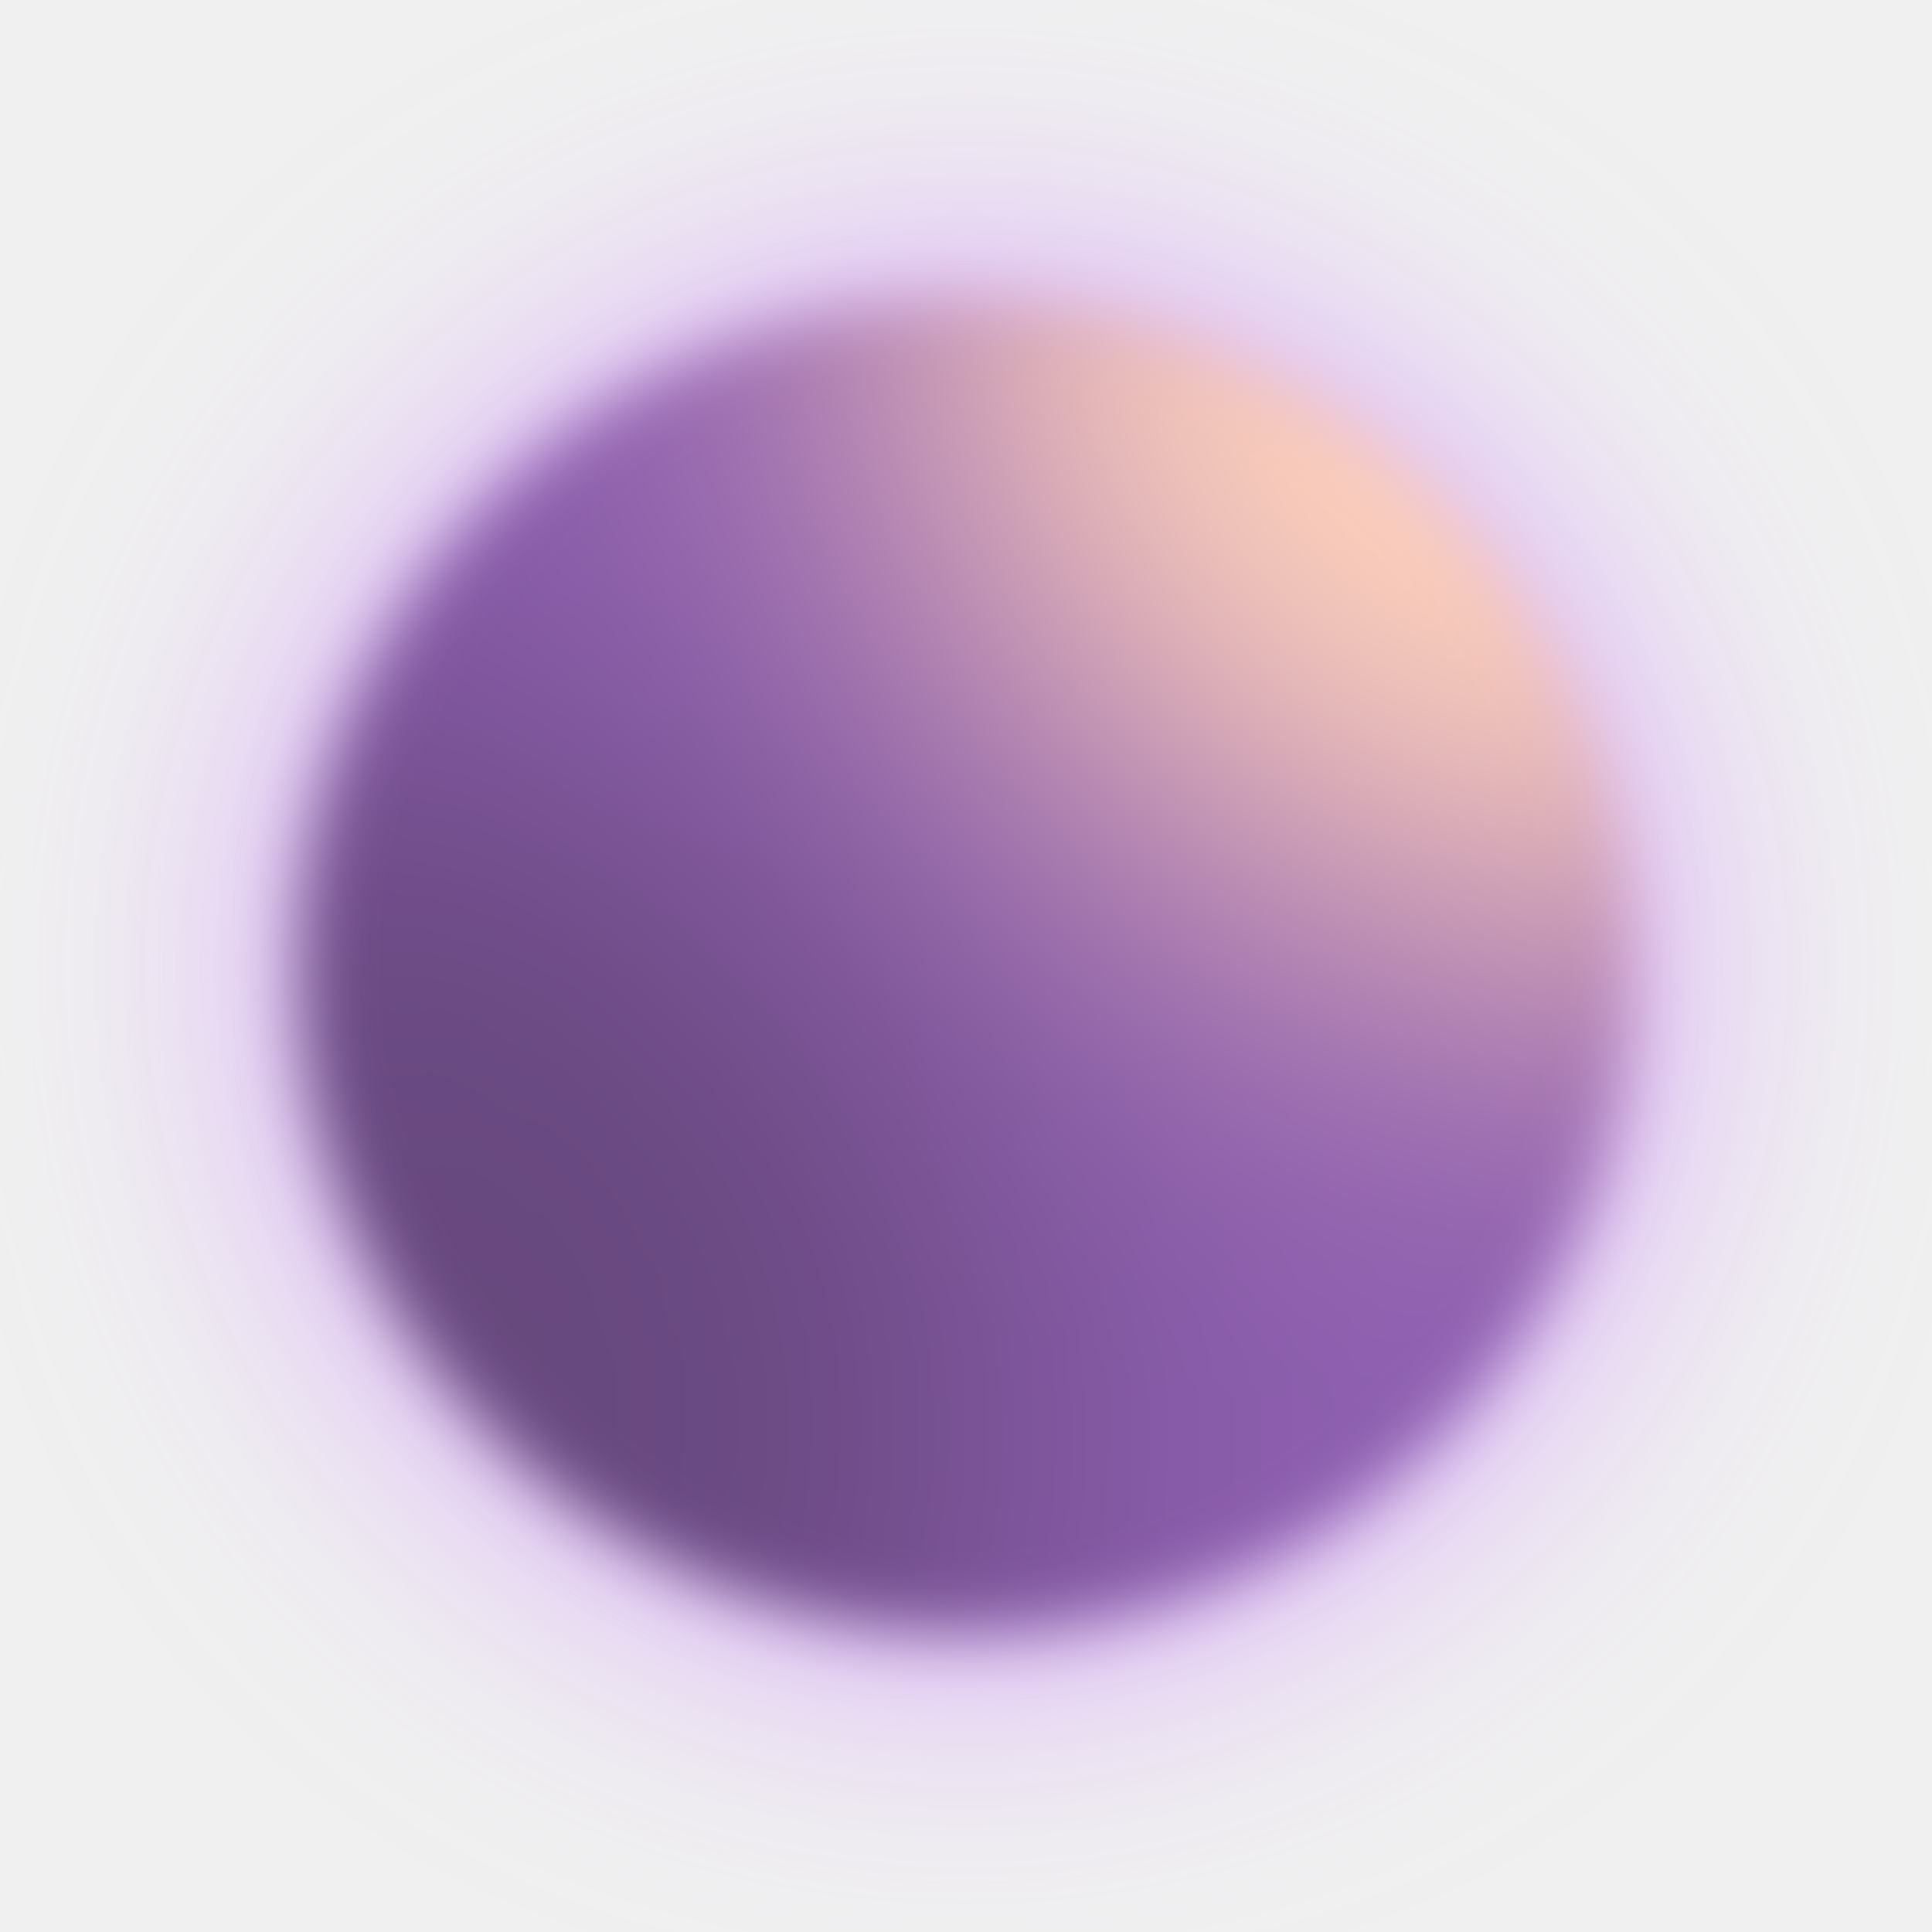
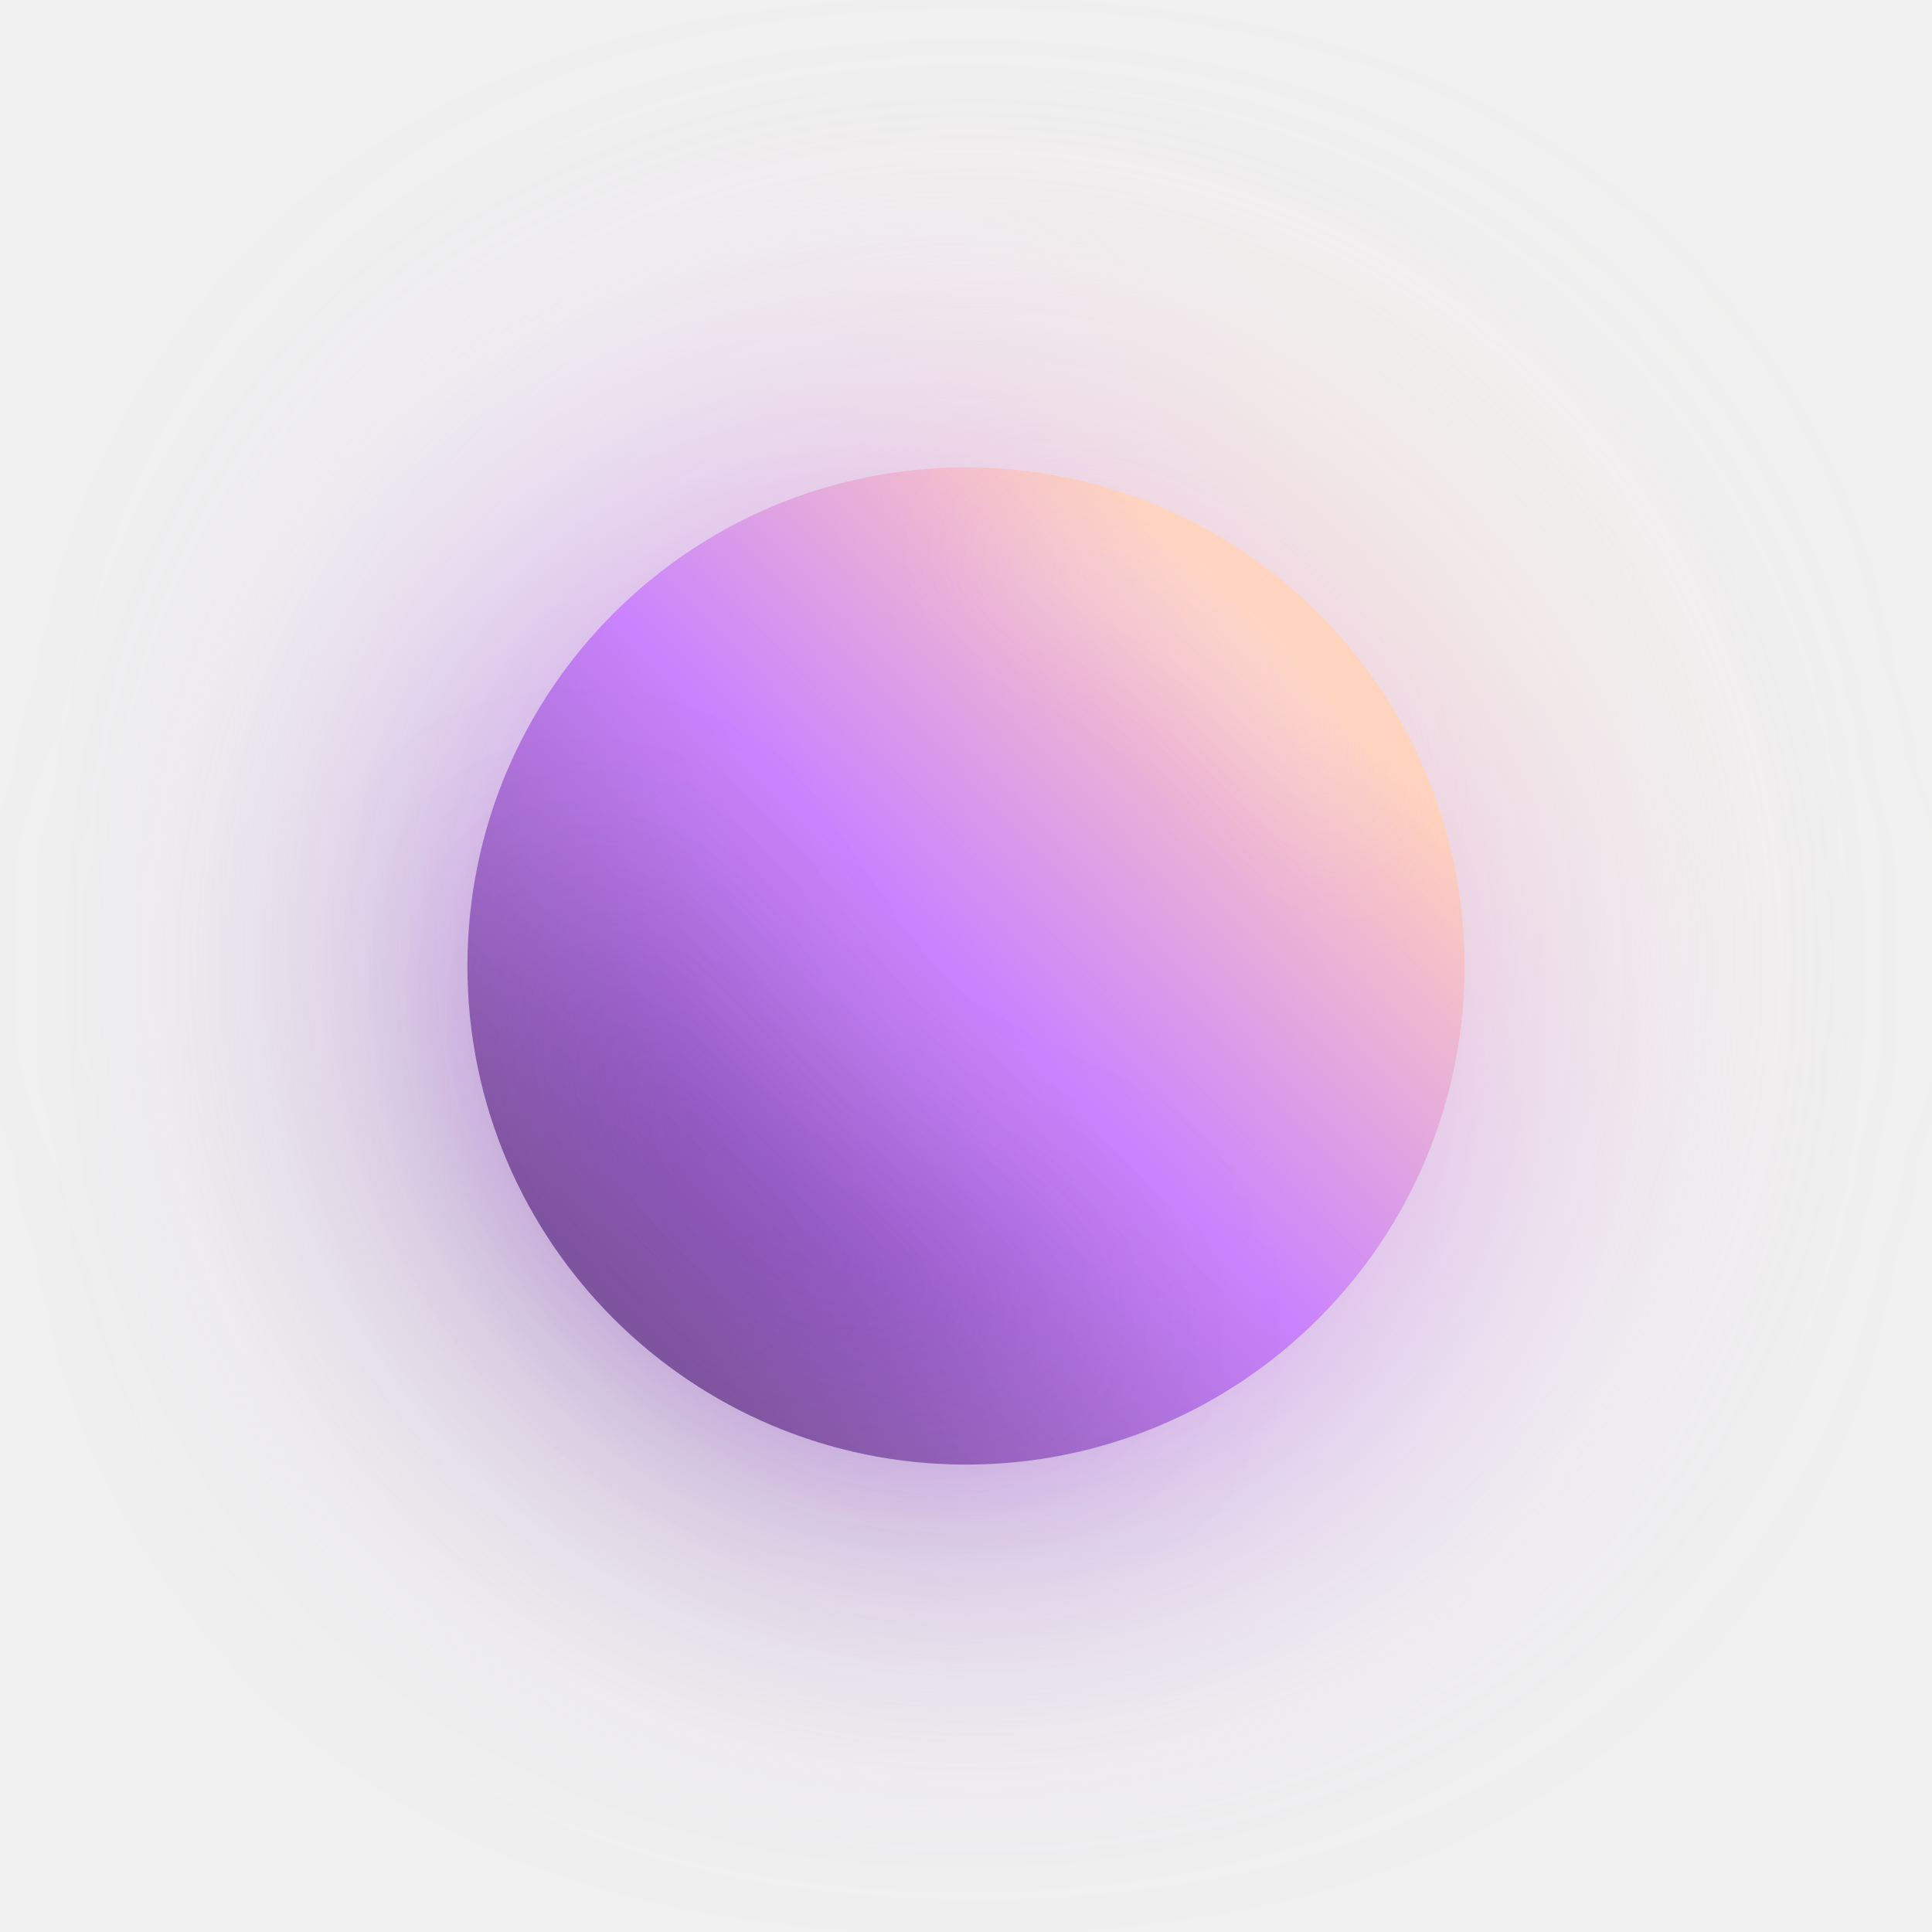
- <svg xmlns="http://www.w3.org/2000/svg" viewBox="0 0 58 58" fill="none">
-   <g filter="url(#filter0_f_149_180)">
-     <rect x="10" y="10" width="38" height="38" rx="19" fill="#CA83FD" />
+ <svg xmlns="http://www.w3.org/2000/svg" width="496" height="496" viewBox="0 0 496 496" fill="none">
+   <g filter="url(#filter0_f_1253_9087)">
+     <circle cx="248" cy="248" r="128" fill="url(#paint0_linear_1253_9087)" />
  </g>
-   <g filter="url(#filter1_f_149_180)">
-     <g clip-path="url(#clip0_149_180)">
-       <rect x="9" y="9" width="40" height="40" rx="20" fill="#8E5FB0" />
-       <g filter="url(#filter2_f_149_180)">
-         <rect x="9" y="9" width="40" height="40" rx="20" fill="#8E5FB0" />
-       </g>
-       <g filter="url(#filter3_f_149_180)">
-         <circle cx="8.5" cy="43" r="22" fill="#67487E" />
-       </g>
-       <g filter="url(#filter4_f_149_180)">
-         <circle cx="49" cy="6.5" r="22.5" fill="#FFD2BB" />
-       </g>
-     </g>
+   <circle cx="248" cy="248" r="128" fill="url(#paint1_linear_1253_9087)" />
+   <g opacity="0.3" filter="url(#filter1_f_1253_9087)">
+     <path d="M248 139.807C295.498 116.807 362.485 181.807 350.487 219.307L317.469 181.434C310.885 173.882 302.908 167.669 293.973 163.135L248 139.807Z" fill="#F9F0FF" />
+   </g>
+   <g style="mix-blend-mode:multiply" opacity="0.6" filter="url(#filter2_f_1253_9087)">
+     <path d="M281 343C207.5 372 127.5 292.5 146.001 223L188.164 286.245C195.913 297.868 206.64 307.197 219.226 313.257L281 343Z" fill="#CA83FD" />
  </g>
  <defs>
-     <filter id="filter0_f_149_180" x="0" y="0" width="58" height="58" filterUnits="userSpaceOnUse" color-interpolation-filters="sRGB">
+     <filter id="filter0_f_1253_9087" x="0" y="0" width="496" height="496" filterUnits="userSpaceOnUse" color-interpolation-filters="sRGB">
      <feFlood flood-opacity="0" result="BackgroundImageFix" />
      <feBlend mode="normal" in="SourceGraphic" in2="BackgroundImageFix" result="shape" />
-       <feGaussianBlur stdDeviation="5" result="effect1_foregroundBlur_149_180" />
+       <feGaussianBlur stdDeviation="60" result="effect1_foregroundBlur_1253_9087" />
    </filter>
-     <filter id="filter1_f_149_180" x="7" y="7" width="44" height="44" filterUnits="userSpaceOnUse" color-interpolation-filters="sRGB">
+     <filter id="filter1_f_1253_9087" x="218" y="105" width="163.9" height="144.307" filterUnits="userSpaceOnUse" color-interpolation-filters="sRGB">
      <feFlood flood-opacity="0" result="BackgroundImageFix" />
      <feBlend mode="normal" in="SourceGraphic" in2="BackgroundImageFix" result="shape" />
-       <feGaussianBlur stdDeviation="1" result="effect1_foregroundBlur_149_180" />
+       <feGaussianBlur stdDeviation="15" result="effect1_foregroundBlur_1253_9087" />
    </filter>
-     <filter id="filter2_f_149_180" x="3" y="3" width="52" height="52" filterUnits="userSpaceOnUse" color-interpolation-filters="sRGB">
+     <filter id="filter2_f_1253_9087" x="93.3" y="173" width="237.7" height="226.133" filterUnits="userSpaceOnUse" color-interpolation-filters="sRGB">
      <feFlood flood-opacity="0" result="BackgroundImageFix" />
      <feBlend mode="normal" in="SourceGraphic" in2="BackgroundImageFix" result="shape" />
-       <feGaussianBlur stdDeviation="3" result="effect1_foregroundBlur_149_180" />
+       <feGaussianBlur stdDeviation="25" result="effect1_foregroundBlur_1253_9087" />
    </filter>
-     <filter id="filter3_f_149_180" x="-28.5" y="6" width="74" height="74" filterUnits="userSpaceOnUse" color-interpolation-filters="sRGB">
-       <feFlood flood-opacity="0" result="BackgroundImageFix" />
-       <feBlend mode="normal" in="SourceGraphic" in2="BackgroundImageFix" result="shape" />
-       <feGaussianBlur stdDeviation="7.5" result="effect1_foregroundBlur_149_180" />
-     </filter>
-     <filter id="filter4_f_149_180" x="6.5" y="-36" width="85" height="85" filterUnits="userSpaceOnUse" color-interpolation-filters="sRGB">
-       <feFlood flood-opacity="0" result="BackgroundImageFix" />
-       <feBlend mode="normal" in="SourceGraphic" in2="BackgroundImageFix" result="shape" />
-       <feGaussianBlur stdDeviation="10" result="effect1_foregroundBlur_149_180" />
-     </filter>
-     <clipPath id="clip0_149_180">
-       <rect x="9" y="9" width="40" height="40" rx="20" fill="white" />
-     </clipPath>
+     <linearGradient id="paint0_linear_1253_9087" x1="408.5" y1="248" x2="235.5" y2="414" gradientUnits="userSpaceOnUse">
+       <stop stop-color="#FFD2BB" />
+       <stop offset="0.487" stop-color="#CA83FD" />
+       <stop offset="1" stop-color="#80569E" />
+     </linearGradient>
+     <linearGradient id="paint1_linear_1253_9087" x1="408.5" y1="248" x2="235.5" y2="414" gradientUnits="userSpaceOnUse">
+       <stop stop-color="#FFD2BB" />
+       <stop offset="0.487" stop-color="#CA83FD" />
+       <stop offset="1" stop-color="#80569E" />
+     </linearGradient>
  </defs>
</svg>
